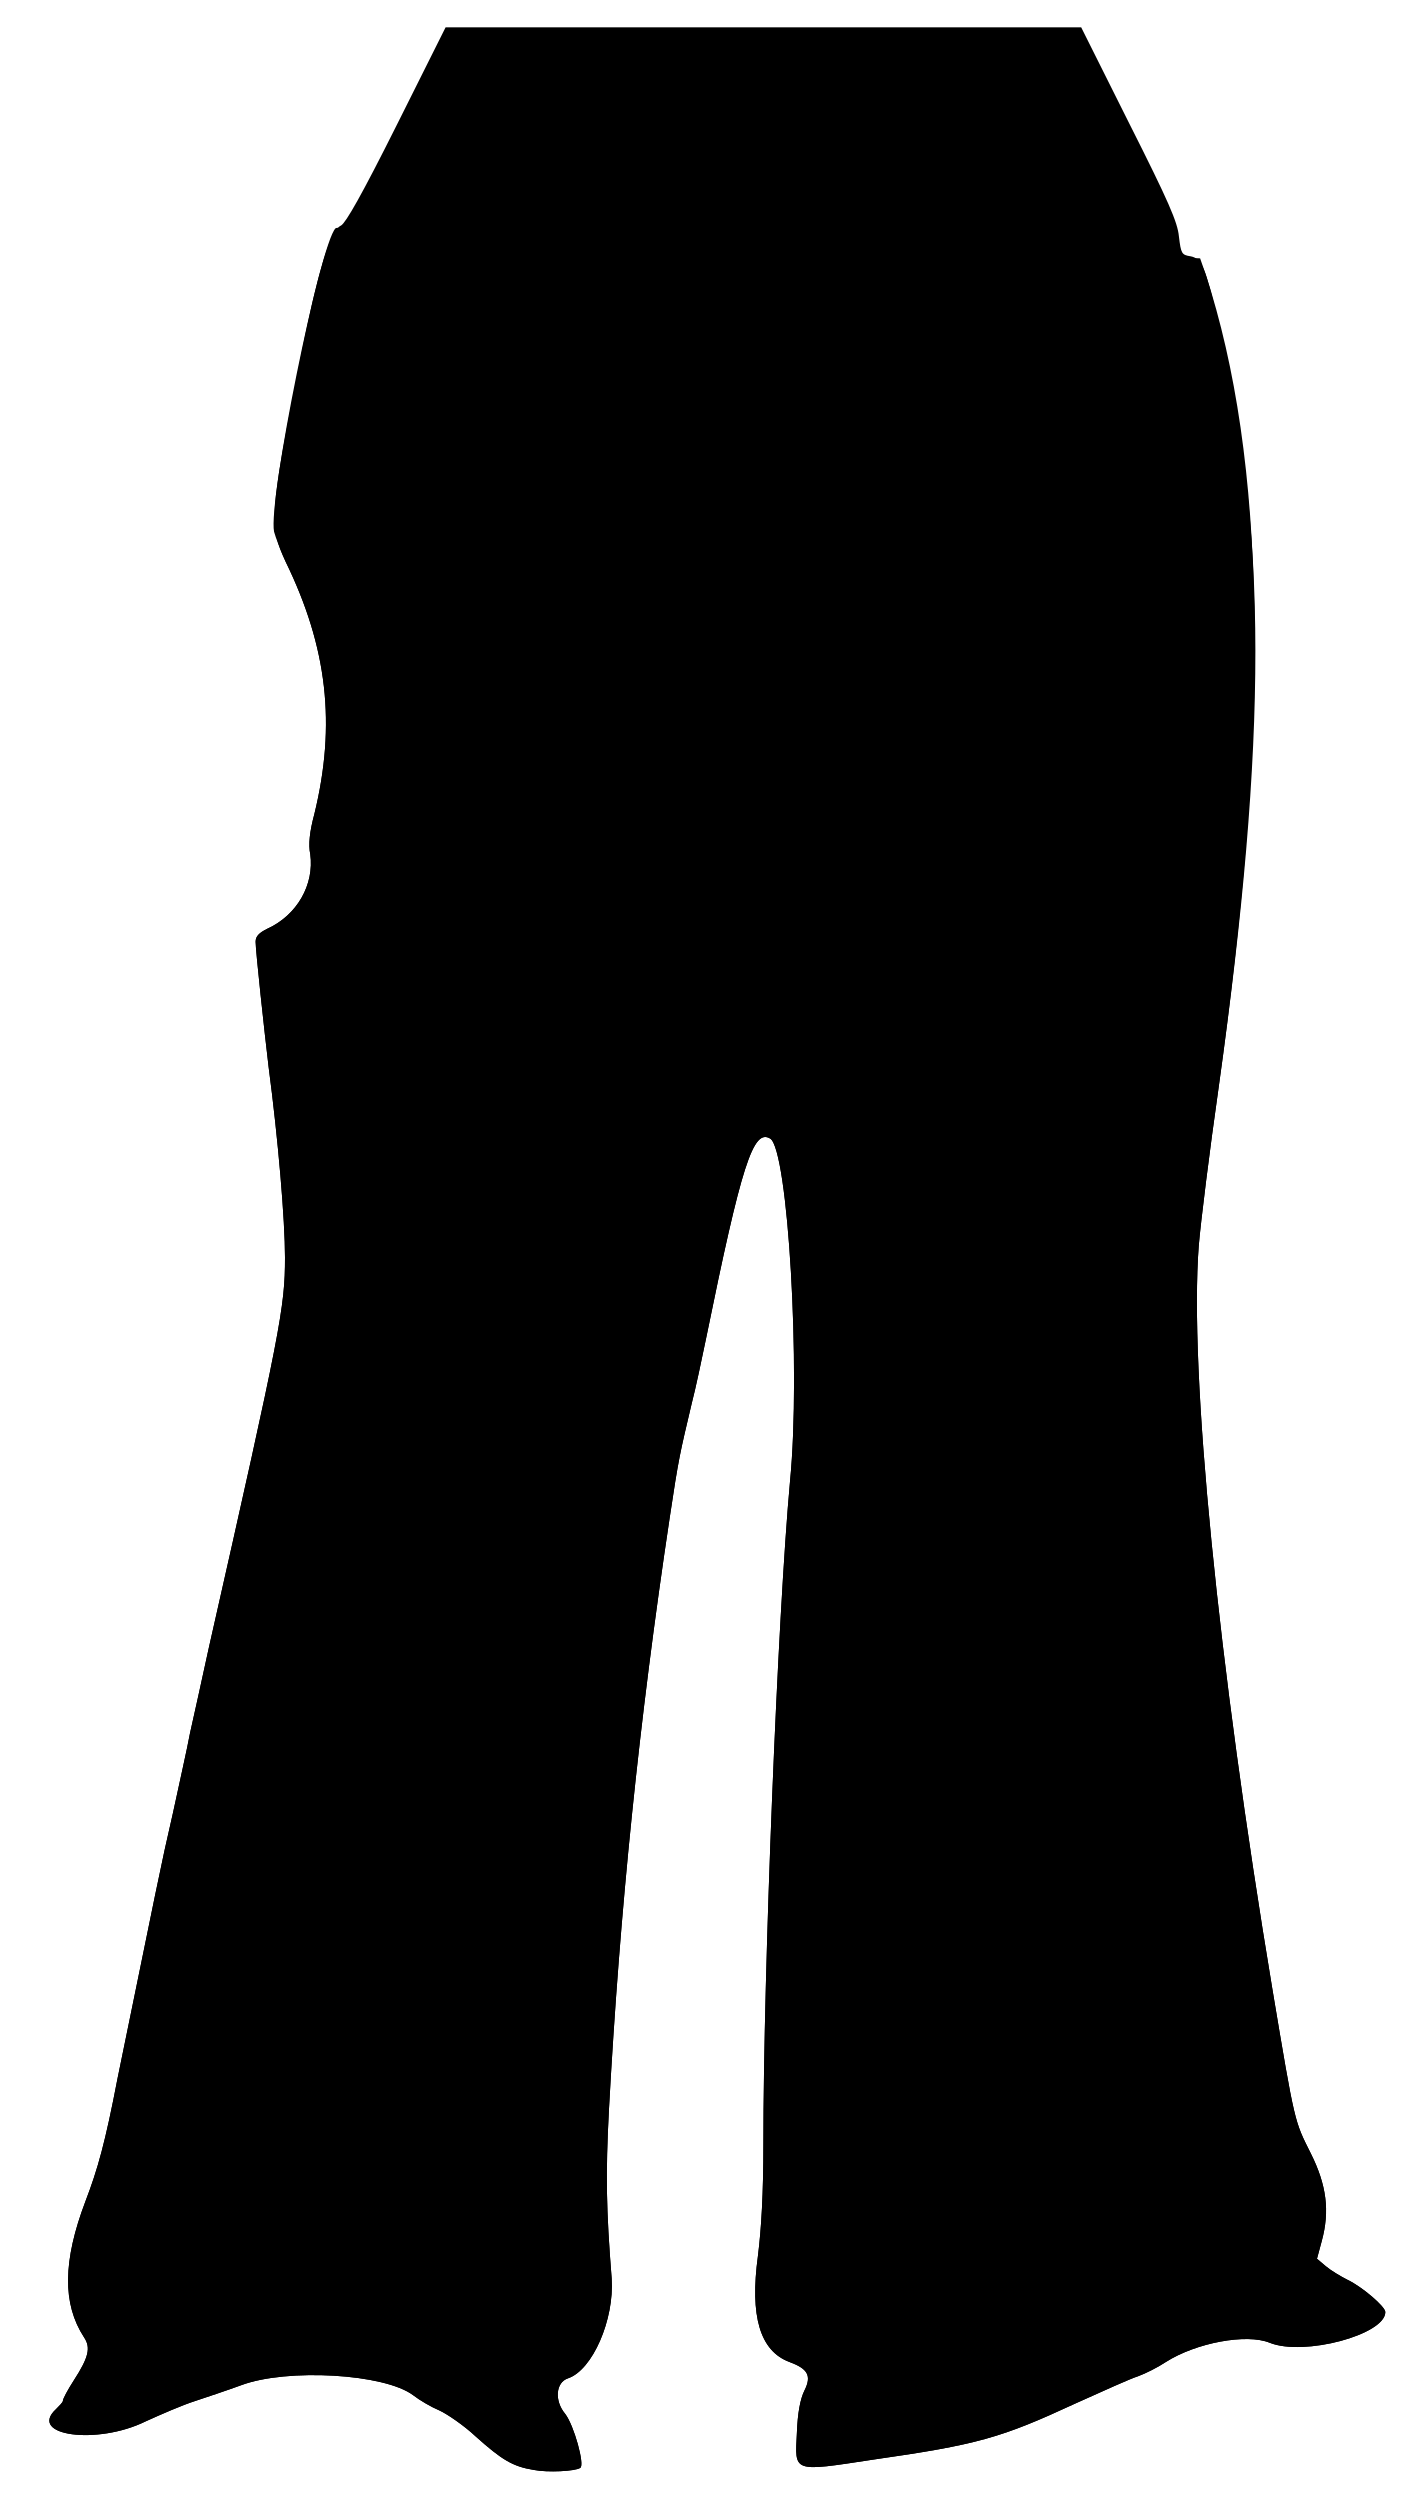
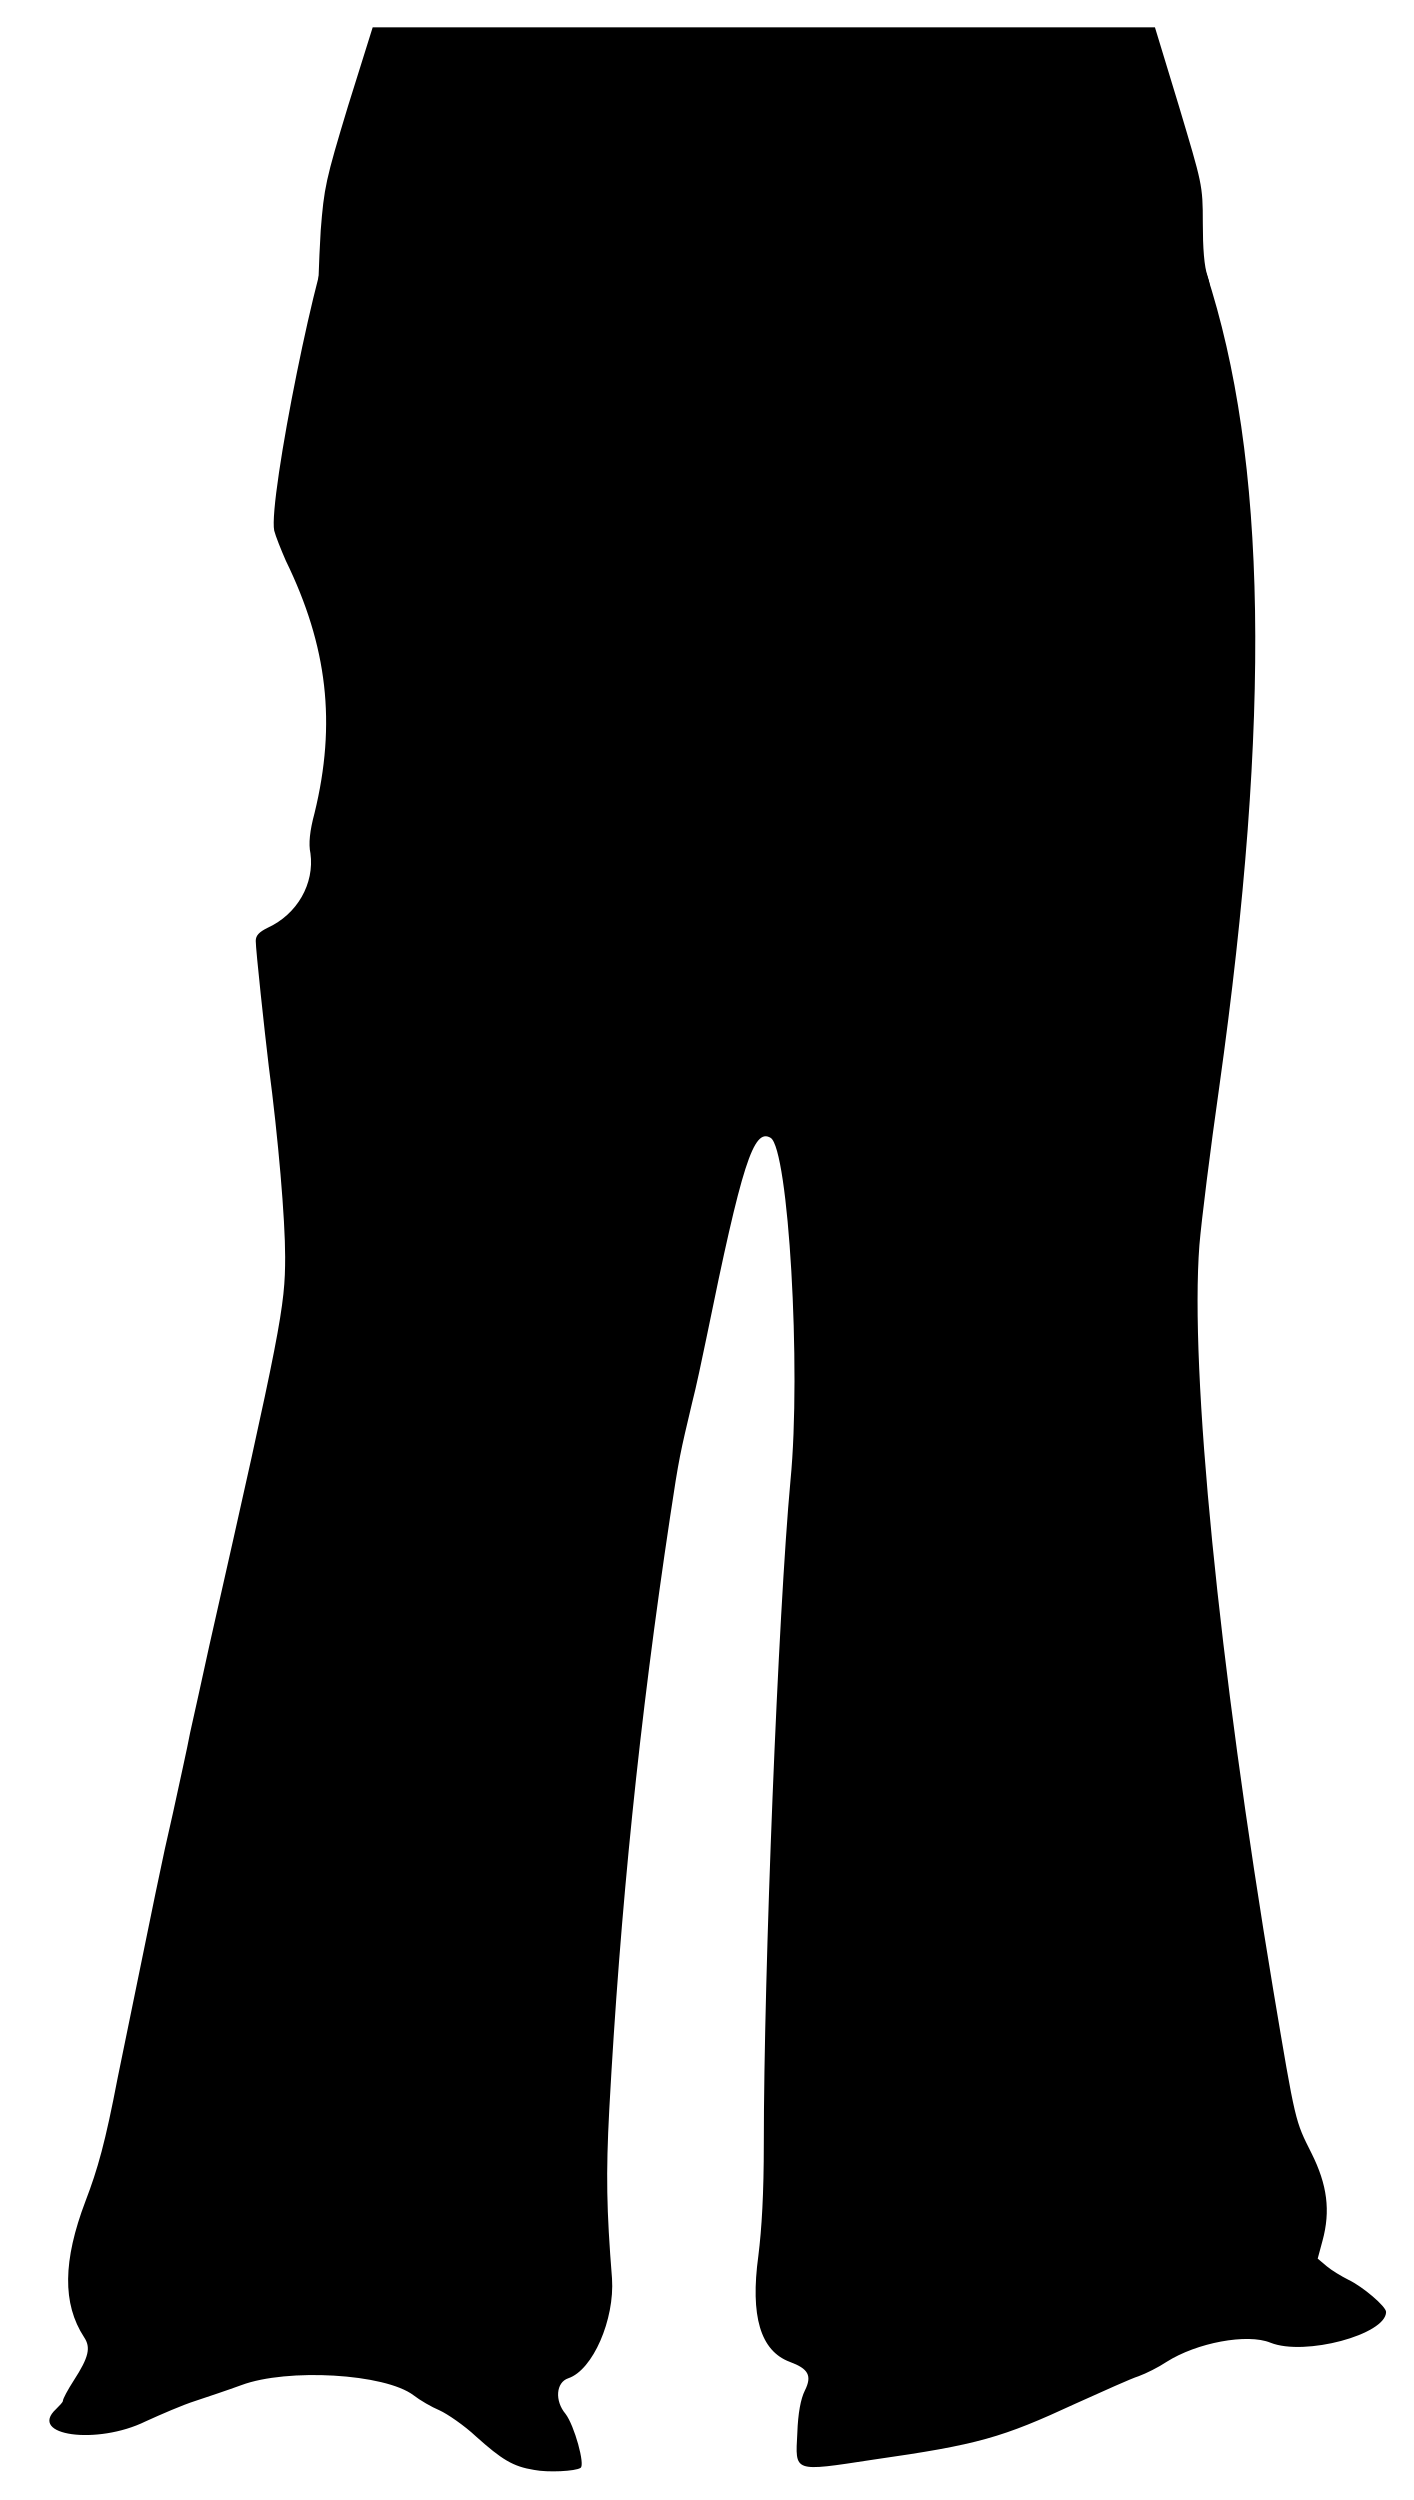
- <svg xmlns="http://www.w3.org/2000/svg" viewBox="871.4 522.8 206.7 365.8">
+ <svg xmlns="http://www.w3.org/2000/svg" viewBox="871.4 523 206.7 365.6">
  <g id="garment">
    <path class="c-main c-stroke" d="M949.5,884.2C946.4,883.7 944.8,882.7 941,879.3C939.3,877.7 936.8,876 935.7,875.5C934.5,875 932.8,874 931.9,873.3C927.7,870.1 913.4,869.3 906.7,871.8C904.8,872.5 901.8,873.5 900,874.1C898.1,874.7 894.9,876.1 892.7,877.1C885.6,880.6 875.4,879.2 879.6,875.3C880.1,874.8 880.6,874.3 880.6,874.1C880.6,873.8 881.3,872.5 882.2,871.1C884.4,867.7 884.7,866.3 883.7,864.8C880.5,859.9 880.6,853.6 883.9,844.9C885.7,840.2 886.8,836.3 888.6,826.9C894.2,799.6 895,795.4 896.7,788.1C897.6,783.9 898.8,778.6 899.2,776.4C899.7,774.1 901,768.4 902,763.7C912.5,717.3 913.1,714.1 913.1,706.8C913.1,701.3 912.1,689.5 910.7,678.9C910.1,673.9 908.8,661.9 908.8,660.6C908.8,659.8 909.3,659.3 910.5,658.7C914.9,656.7 917.4,652.2 916.8,647.8C916.5,646.4 916.7,644.5 917.4,641.9C920.6,628.8 919.3,617.5 913.2,605C912.5,603.4 911.7,601.4 911.5,600.6C910.6,596.1 918.2,558.5 920.5,556.2C920.9,555.8 937.8,556.3 984,558.1L1047,560.6L1047.8,562.9C1056.7,590.1 1057.3,627.8 1049.7,682C1048.4,691.1 1047.1,701.5 1046.8,705.1C1045.4,723.5 1049.6,766 1057.6,814C1060.9,833.7 1060.8,833.1 1063.2,837.9C1065.5,842.5 1066,846.3 1064.8,850.7L1064.1,853.3L1065.4,854.4C1066.1,855 1067.6,855.9 1068.6,856.4C1070.7,857.4 1074.1,860.3 1074.1,861.1C1074.1,864.4 1062.2,867.6 1057.2,865.6C1053.8,864.2 1046.4,865.6 1042,868.4C1040.8,869.2 1039,870.1 1037.9,870.5C1036.9,870.8 1032.7,872.7 1028.7,874.5C1017.9,879.5 1014.5,880.5 999.1,882.7C987.3,884.5 987.7,884.6 988,878.8C988.1,875.9 988.5,873.8 989.1,872.6C990.2,870.4 989.6,869.4 986.9,868.4C982.6,866.8 981.1,861.7 982.3,852.9C982.8,848.9 983.1,843.8 983.1,836.5C983.1,811.3 985.2,759 987,739.5C988.6,723.1 986.7,691 984.1,689.4C981.6,687.9 979.9,693.2 974.7,718.7C974.1,721.6 973.2,725.9 972.6,728.2C970.9,735.4 970.7,736.1 969.4,744.8C964.9,774.7 962.1,802.2 960.5,831.5C960,841 960.1,846.1 960.9,856.2C961.3,862.2 958.1,869.6 954.5,870.8C952.7,871.4 952.5,874.1 954.1,876C955.4,877.7 957,883.5 956.3,883.9C955.6,884.4 951.5,884.6 949.5,884.2Z" />
    <path class="c-open c-stroke" d="M986.9,686.3C986.4,685.6 984.1,683.5 983.6,682C983,680.5 982.5,683.4 983.6,677.2C984.6,671 988.4,653.8 989.8,644.6C991.2,635.5 989.1,627.4 992.2,622.1C995.3,616.8 1005.8,614.5 1008.5,613" />
  </g>
  <g id="underlay">
-     <path class="c-main c-stroke" d="M949.5,884.2C946.4,883.7 944.8,882.7 941,879.3C939.3,877.7 936.8,876 935.7,875.5C934.5,875 932.8,874 931.9,873.3C927.7,870.1 913.4,869.3 906.7,871.8C904.8,872.5 901.8,873.5 900,874.1C898.1,874.7 894.9,876.1 892.7,877.1C885.6,880.6 875.4,879.2 879.6,875.3C880.1,874.8 880.6,874.3 880.6,874.1C880.6,873.8 881.3,872.5 882.2,871.1C884.4,867.7 884.7,866.3 883.7,864.8C880.5,859.9 880.6,853.6 883.9,844.9C885.7,840.2 886.8,836.3 888.6,826.9C894.2,799.6 895,795.4 896.7,788.1C897.6,783.9 898.8,778.6 899.2,776.4C899.7,774.1 901,768.4 902,763.7C912.5,717.3 913.1,714.1 913.1,706.8C913.1,701.3 912.1,689.5 910.7,678.9C910.1,673.9 908.8,661.9 908.8,660.6C908.8,659.8 909.3,659.3 910.5,658.7C914.9,656.7 917.4,652.2 916.8,647.8C916.5,646.4 916.7,644.5 917.4,641.9C920.6,628.8 919.3,617.5 913.2,605C910.7,599.8 910.9,597.7 915.1,576.6C917.8,562.7 919.7,556.5 921.3,555.8C922,555.4 924.3,551.4 929.5,541L936.6,526.8L983.1,526.8L1029.6,526.8L1036.6,540.8C1042.4,552.3 1043.7,555.3 1043.9,557.4C1044.2,559.9 1044.3,560.1 1045.6,560.3C1047.2,560.6 1047.8,561.9 1049.6,569.7C1056.9,600.4 1056.9,630.5 1049.7,682C1048.4,691.1 1047.1,701.5 1046.8,705.1C1045.4,723.5 1049.6,766 1057.6,814C1060.9,833.7 1060.8,833.1 1063.2,837.9C1065.5,842.5 1066,846.3 1064.8,850.7L1064.1,853.3L1065.4,854.4C1066.1,855 1067.6,855.9 1068.6,856.4C1070.7,857.4 1074.1,860.3 1074.1,861.1C1074.1,864.4 1062.2,867.6 1057.2,865.6C1053.8,864.2 1046.4,865.6 1042,868.4C1040.8,869.2 1039,870.1 1037.9,870.5C1036.9,870.8 1032.7,872.7 1028.7,874.5C1017.9,879.5 1014.5,880.5 999.1,882.7C987.3,884.5 987.7,884.6 988,878.8C988.1,875.9 988.5,873.8 989.1,872.6C990.2,870.4 989.6,869.4 986.9,868.4C982.6,866.8 981.1,861.7 982.3,852.9C982.8,848.9 983.1,843.8 983.1,836.5C983.1,811.3 985.2,759 987,739.5C988.6,723.1 986.7,691 984.1,689.4C981.6,687.9 979.9,693.2 974.7,718.7C974.1,721.6 973.2,725.9 972.6,728.2C970.9,735.4 970.7,736.1 969.4,744.8C964.9,774.7 962.1,802.2 960.5,831.5C960,841 960.1,846.1 960.9,856.2C961.3,862.2 958.1,869.6 954.5,870.8C952.7,871.4 952.5,874.1 954.1,876C955.4,877.7 957,883.5 956.3,883.9C955.6,884.4 951.5,884.6 949.5,884.2Z" />
+     <path class="c-main c-stroke" d="M917.7,588.4C917.3,587.5 917.8,564.5 918.3,556.7C918.8,550.4 919,549.4 922.3,538.5L925.9,527L983.1,527L1040.3,527L1043.8,538.5C1047.2,549.9 1047.3,550 1047.3,555.6C1047.3,559.3 1047.5,562 1048,563.4C1048.6,565.1 1048.7,567.8 1048.6,577.2L1048.5,588.8L983.2,588.9C928.7,589 917.9,589 917.7,588.4Z" />
  </g>
</svg>
